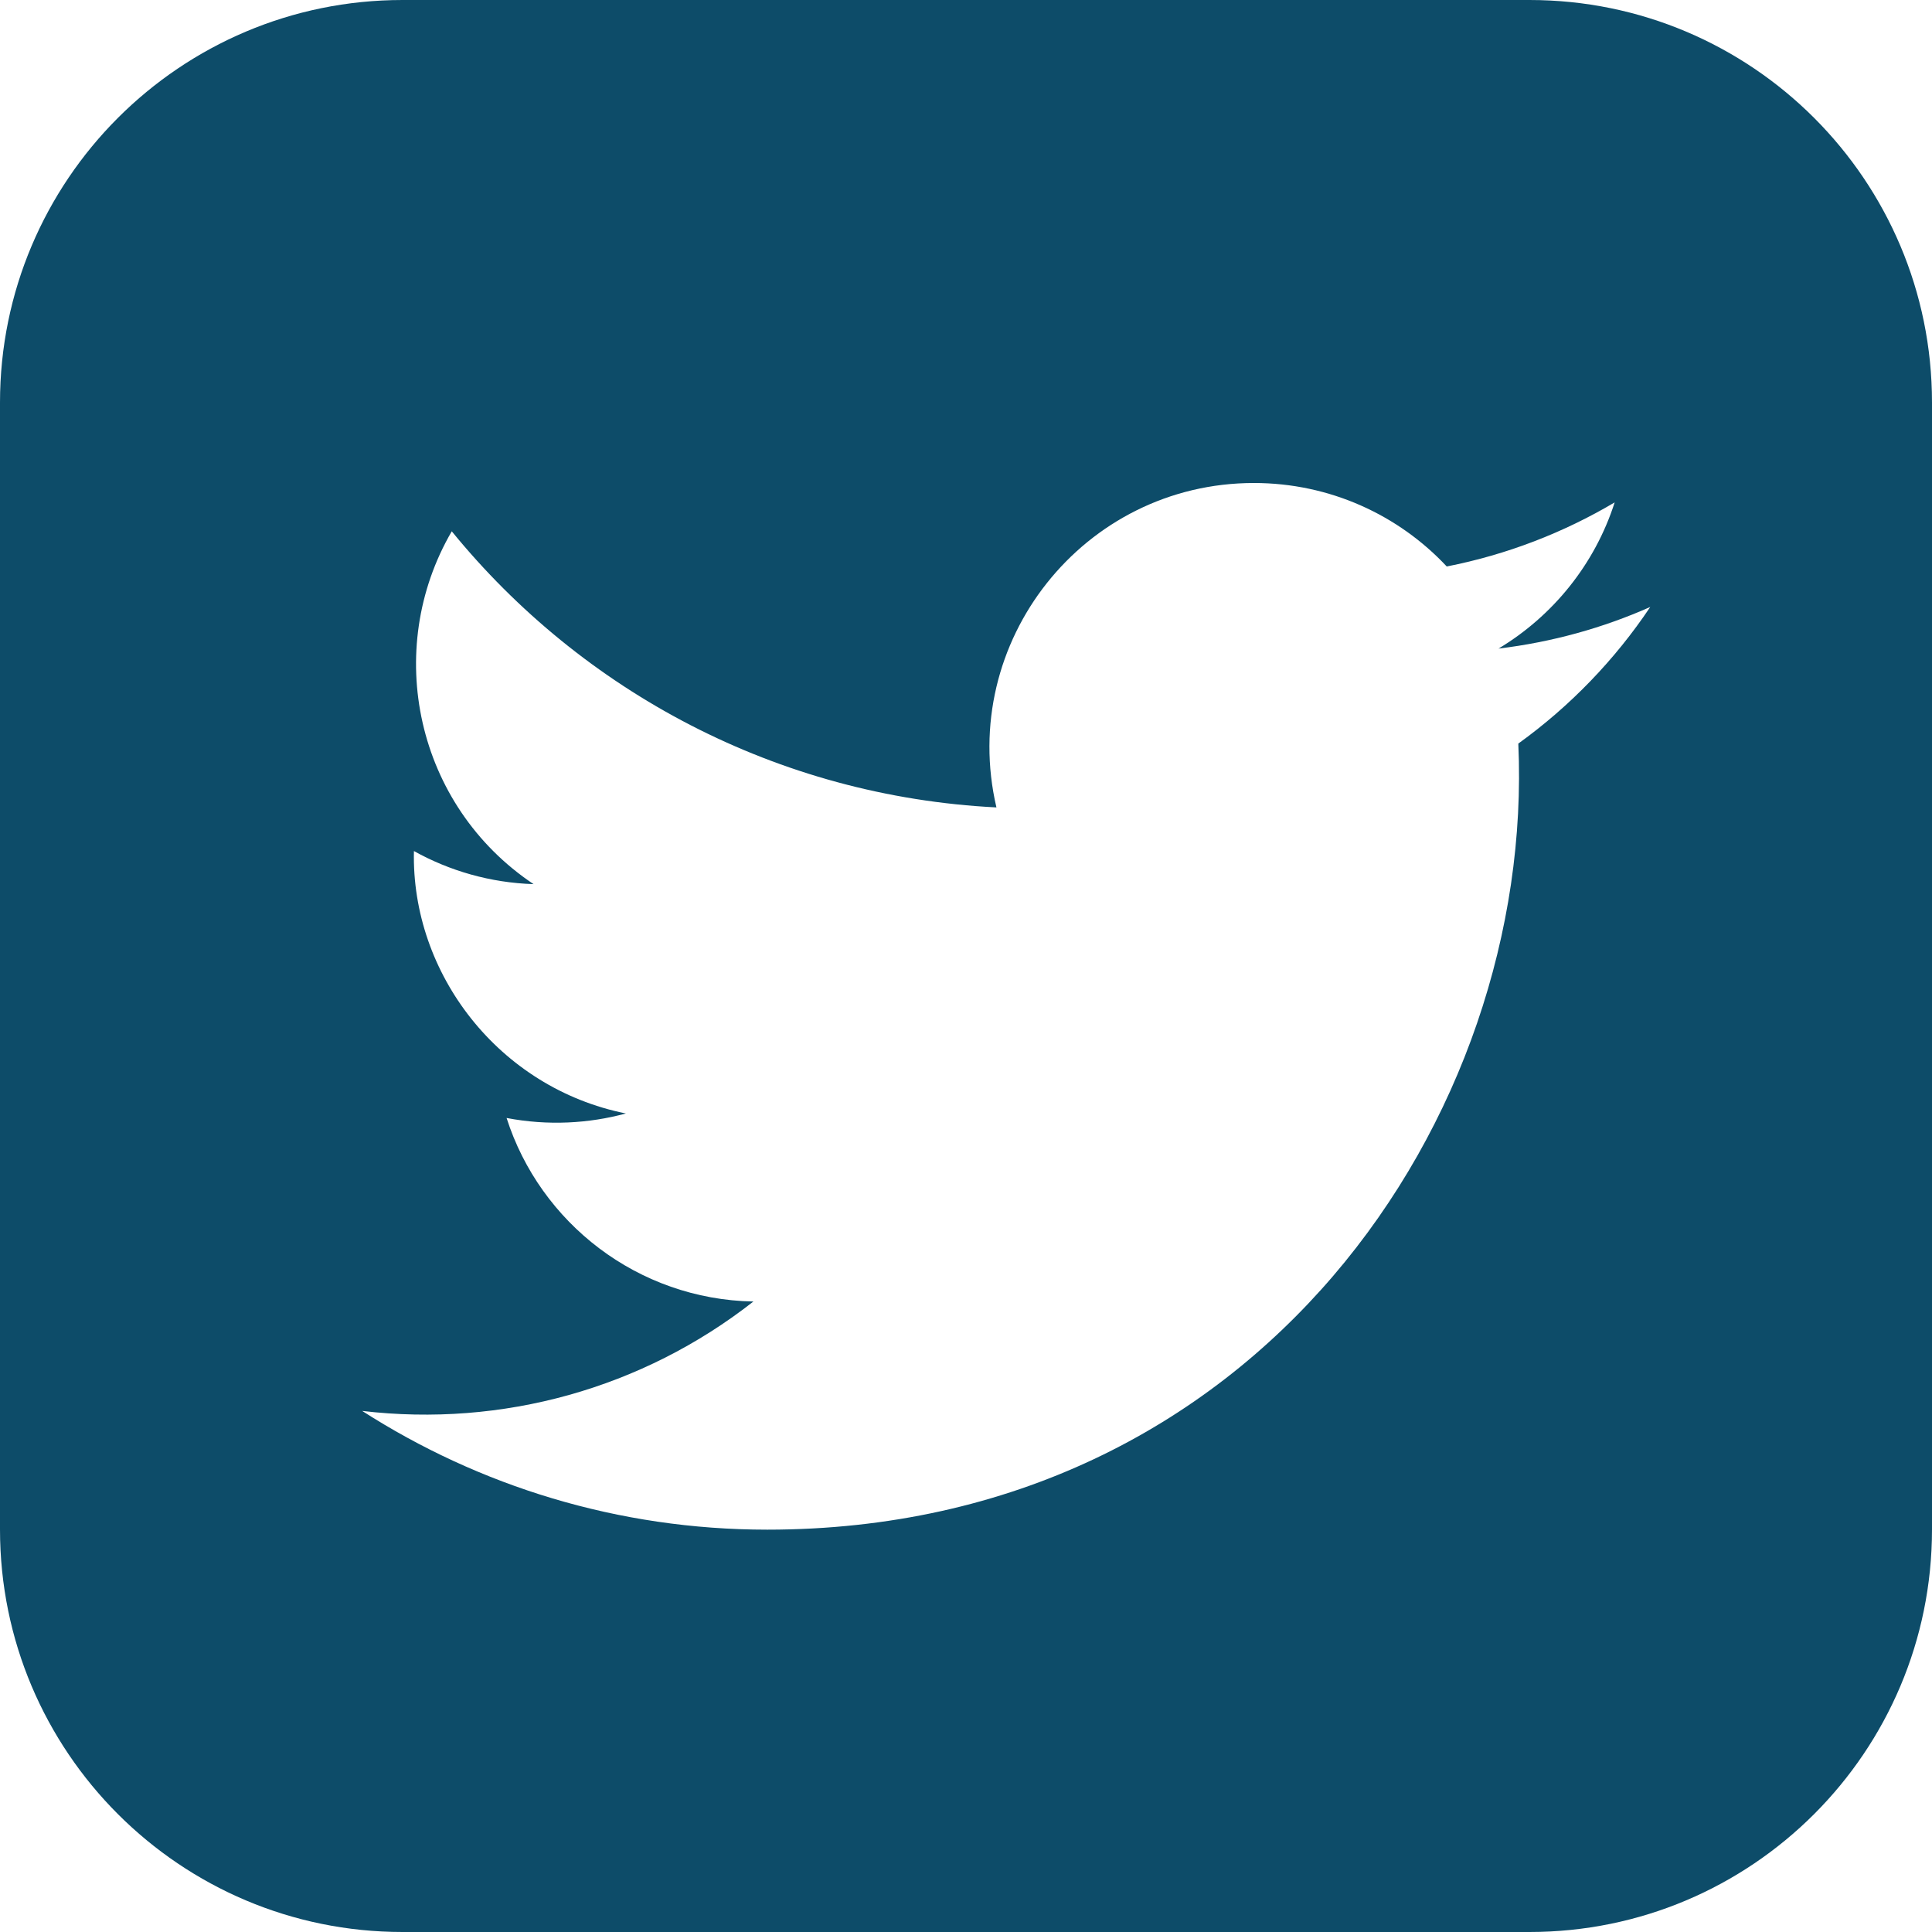
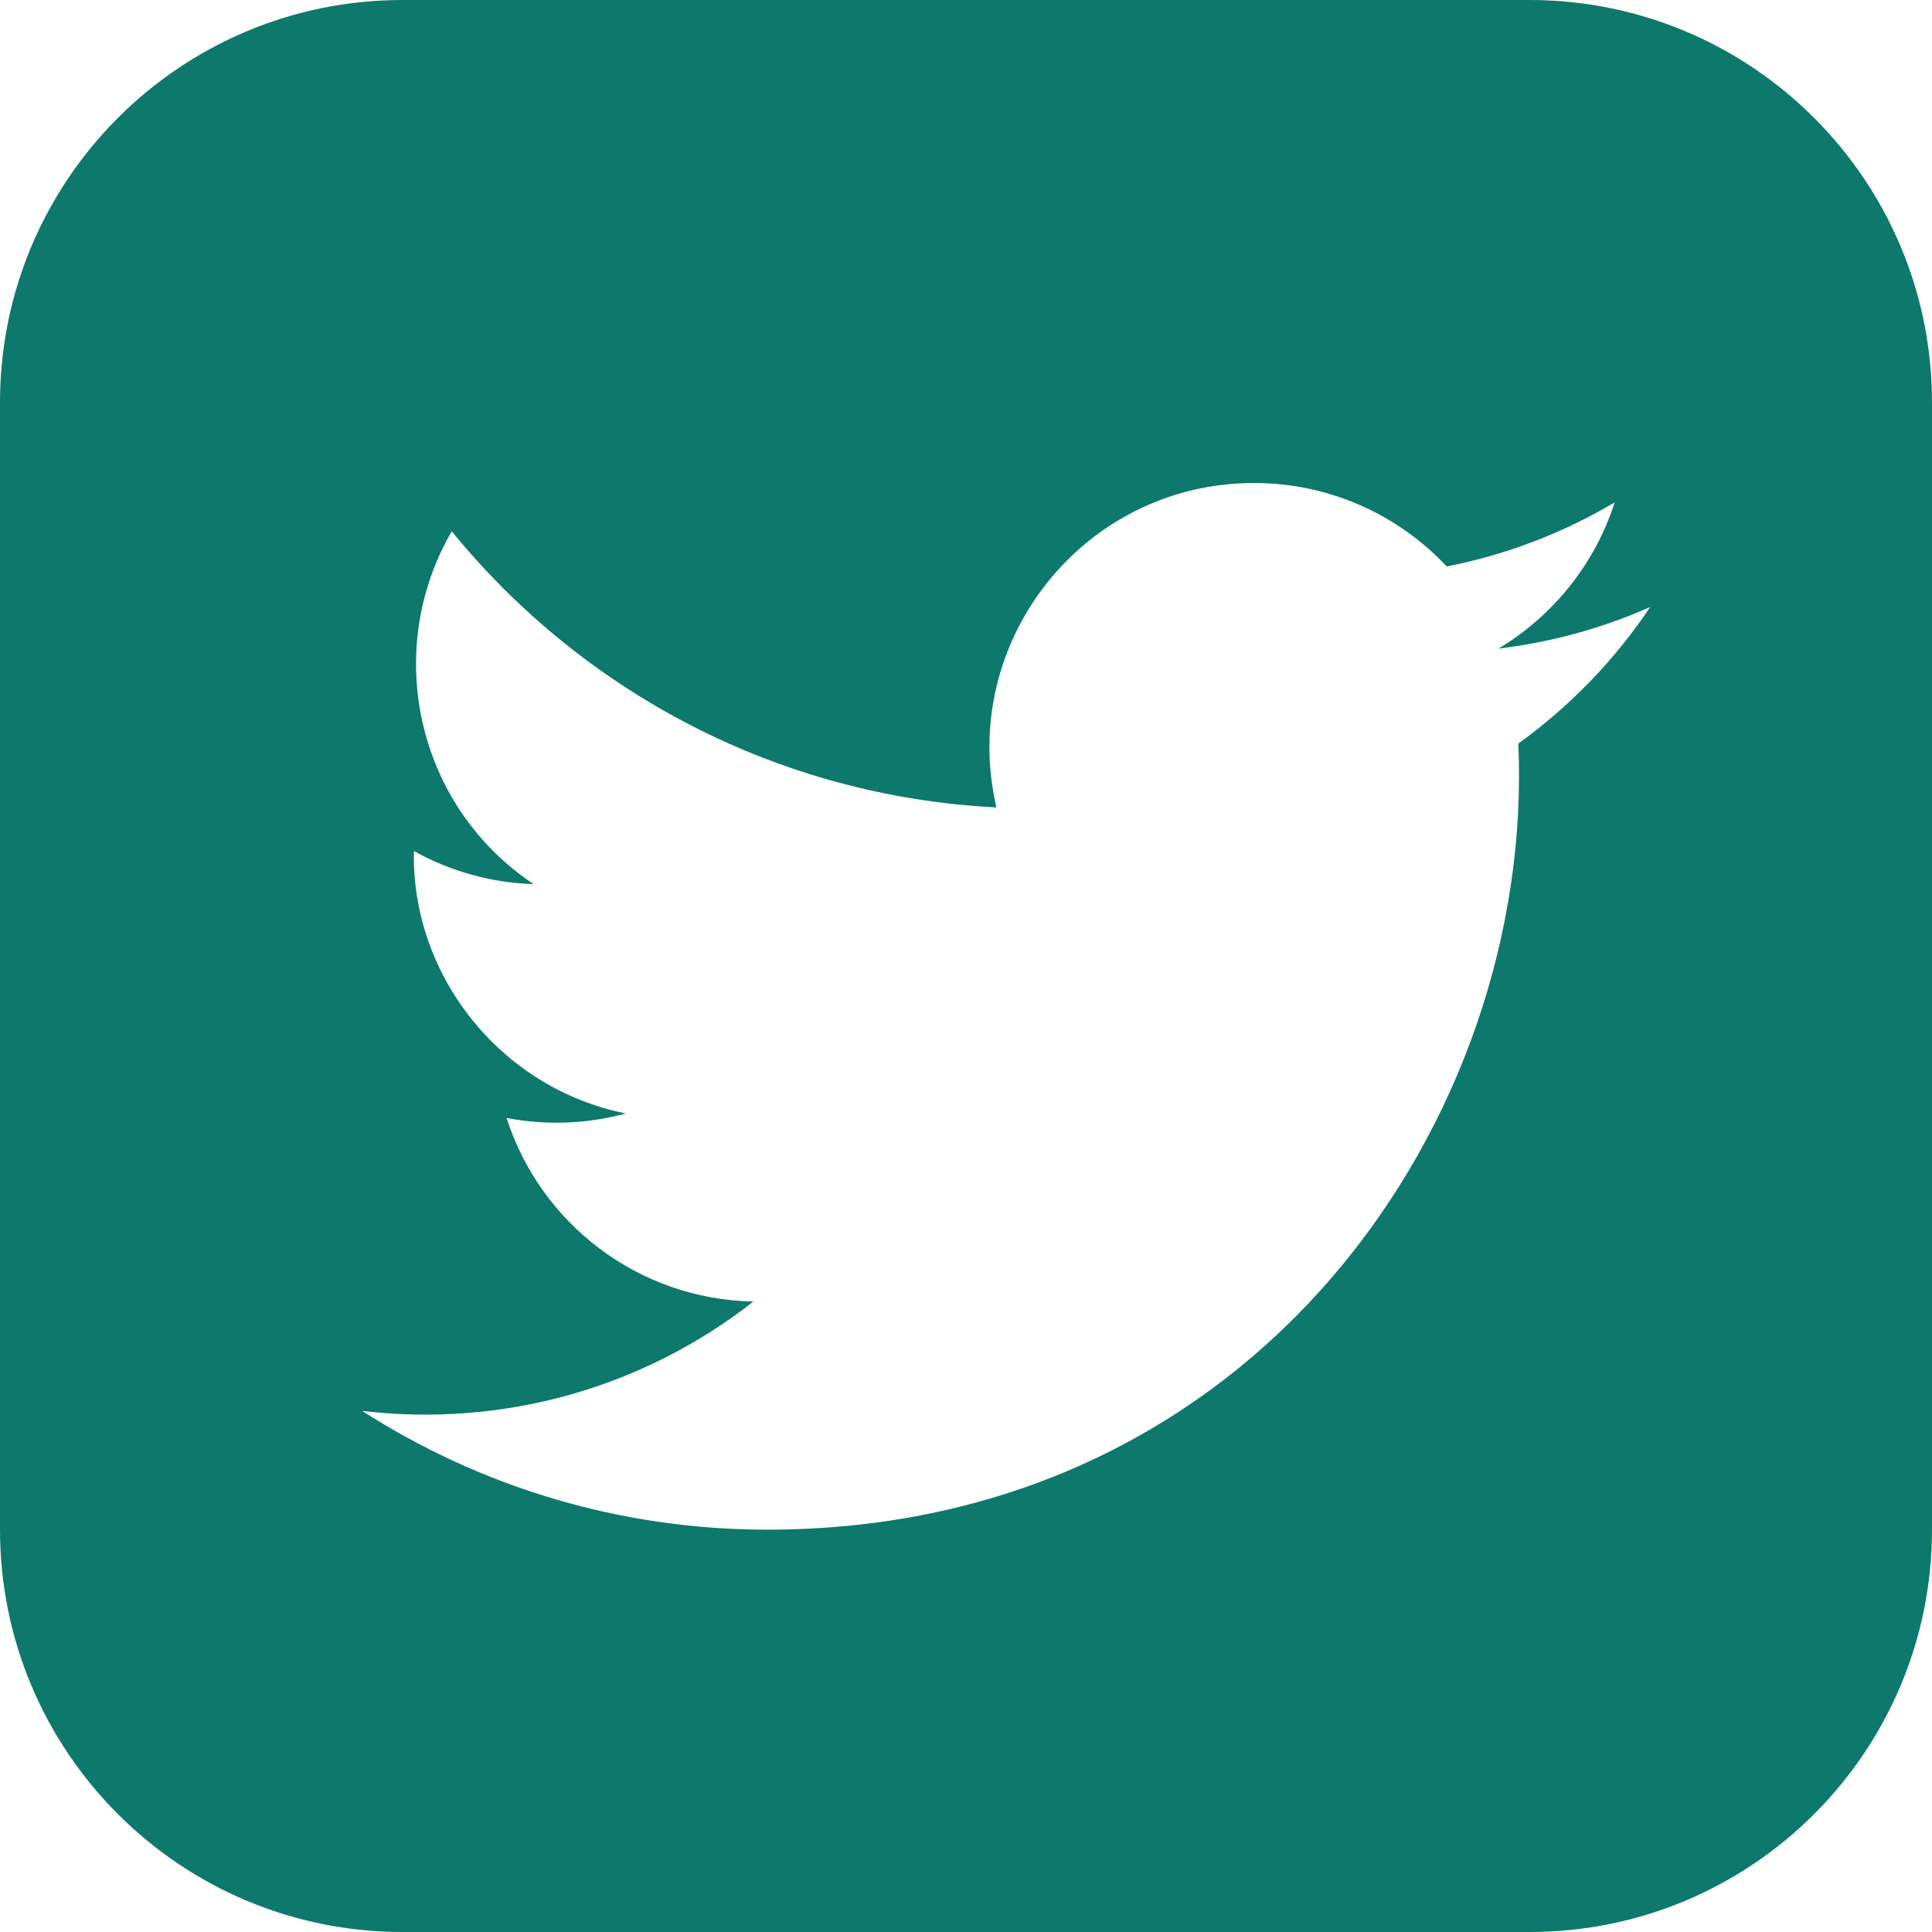
<svg xmlns="http://www.w3.org/2000/svg" width="24" height="24" viewBox="0 0 24 24">
-   <path d="M19 0h-14c-2.761 0-5 2.239-5 5v14c0 2.761 2.239 5 5 5h14c2.762 0 5-2.239 5-5v-14c0-2.761-2.238-5-5-5zm-.139 9.237c.209 4.617-3.234 9.765-9.33 9.765-1.854 0-3.579-.543-5.032-1.475 1.742.205 3.48-.278 4.86-1.359-1.437-.027-2.649-.976-3.066-2.28.515.098 1.021.069 1.482-.056-1.579-.317-2.668-1.739-2.633-3.26.442.246.949.394 1.486.411-1.461-.977-1.875-2.907-1.016-4.383 1.619 1.986 4.038 3.293 6.766 3.43-.479-2.053 1.08-4.03 3.199-4.03.943 0 1.797.398 2.395 1.037.748-.147 1.451-.42 2.086-.796-.246.767-.766 1.41-1.443 1.816.664-.08 1.297-.256 1.885-.517-.439.656-.996 1.234-1.639 1.697z" fill="#0D4C69" />
+   <path d="M19 0h-14c-2.761 0-5 2.239-5 5v14c0 2.761 2.239 5 5 5h14c2.762 0 5-2.239 5-5v-14c0-2.761-2.238-5-5-5zm-.139 9.237c.209 4.617-3.234 9.765-9.33 9.765-1.854 0-3.579-.543-5.032-1.475 1.742.205 3.48-.278 4.86-1.359-1.437-.027-2.649-.976-3.066-2.28.515.098 1.021.069 1.482-.056-1.579-.317-2.668-1.739-2.633-3.26.442.246.949.394 1.486.411-1.461-.977-1.875-2.907-1.016-4.383 1.619 1.986 4.038 3.293 6.766 3.43-.479-2.053 1.08-4.03 3.199-4.03.943 0 1.797.398 2.395 1.037.748-.147 1.451-.42 2.086-.796-.246.767-.766 1.41-1.443 1.816.664-.08 1.297-.256 1.885-.517-.439.656-.996 1.234-1.639 1.697z" fill="#0D786C" />
</svg>
